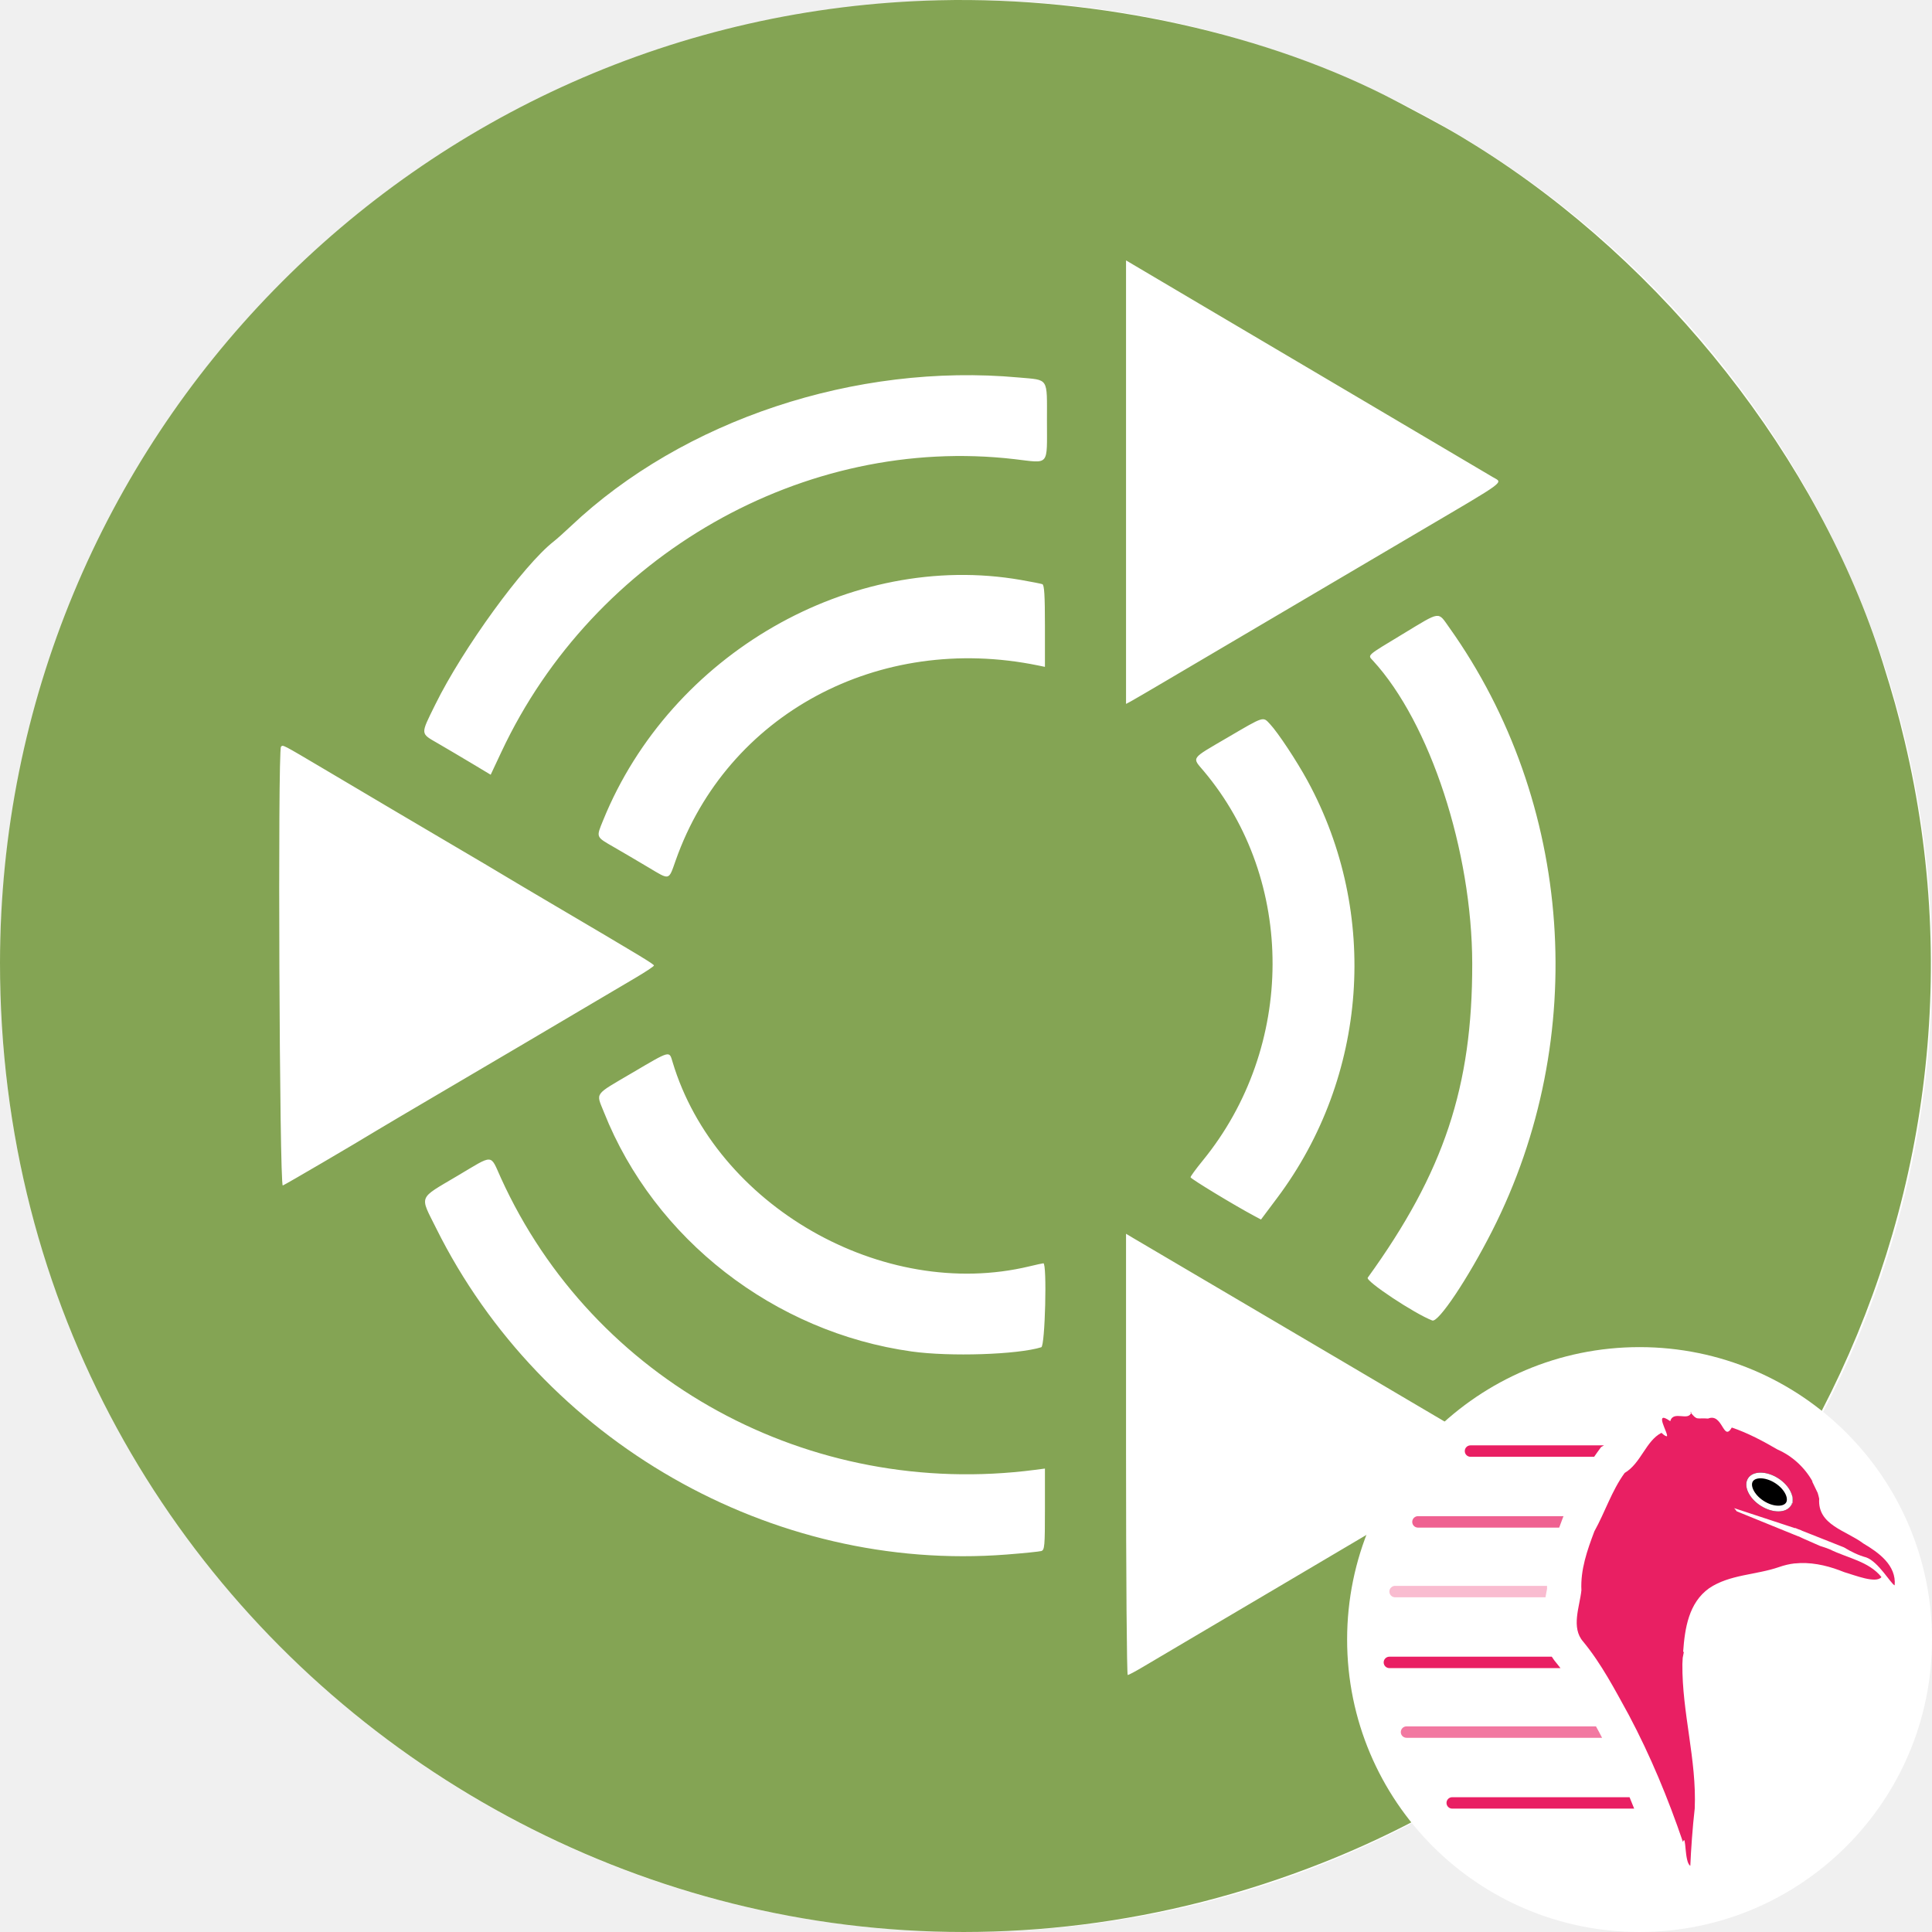
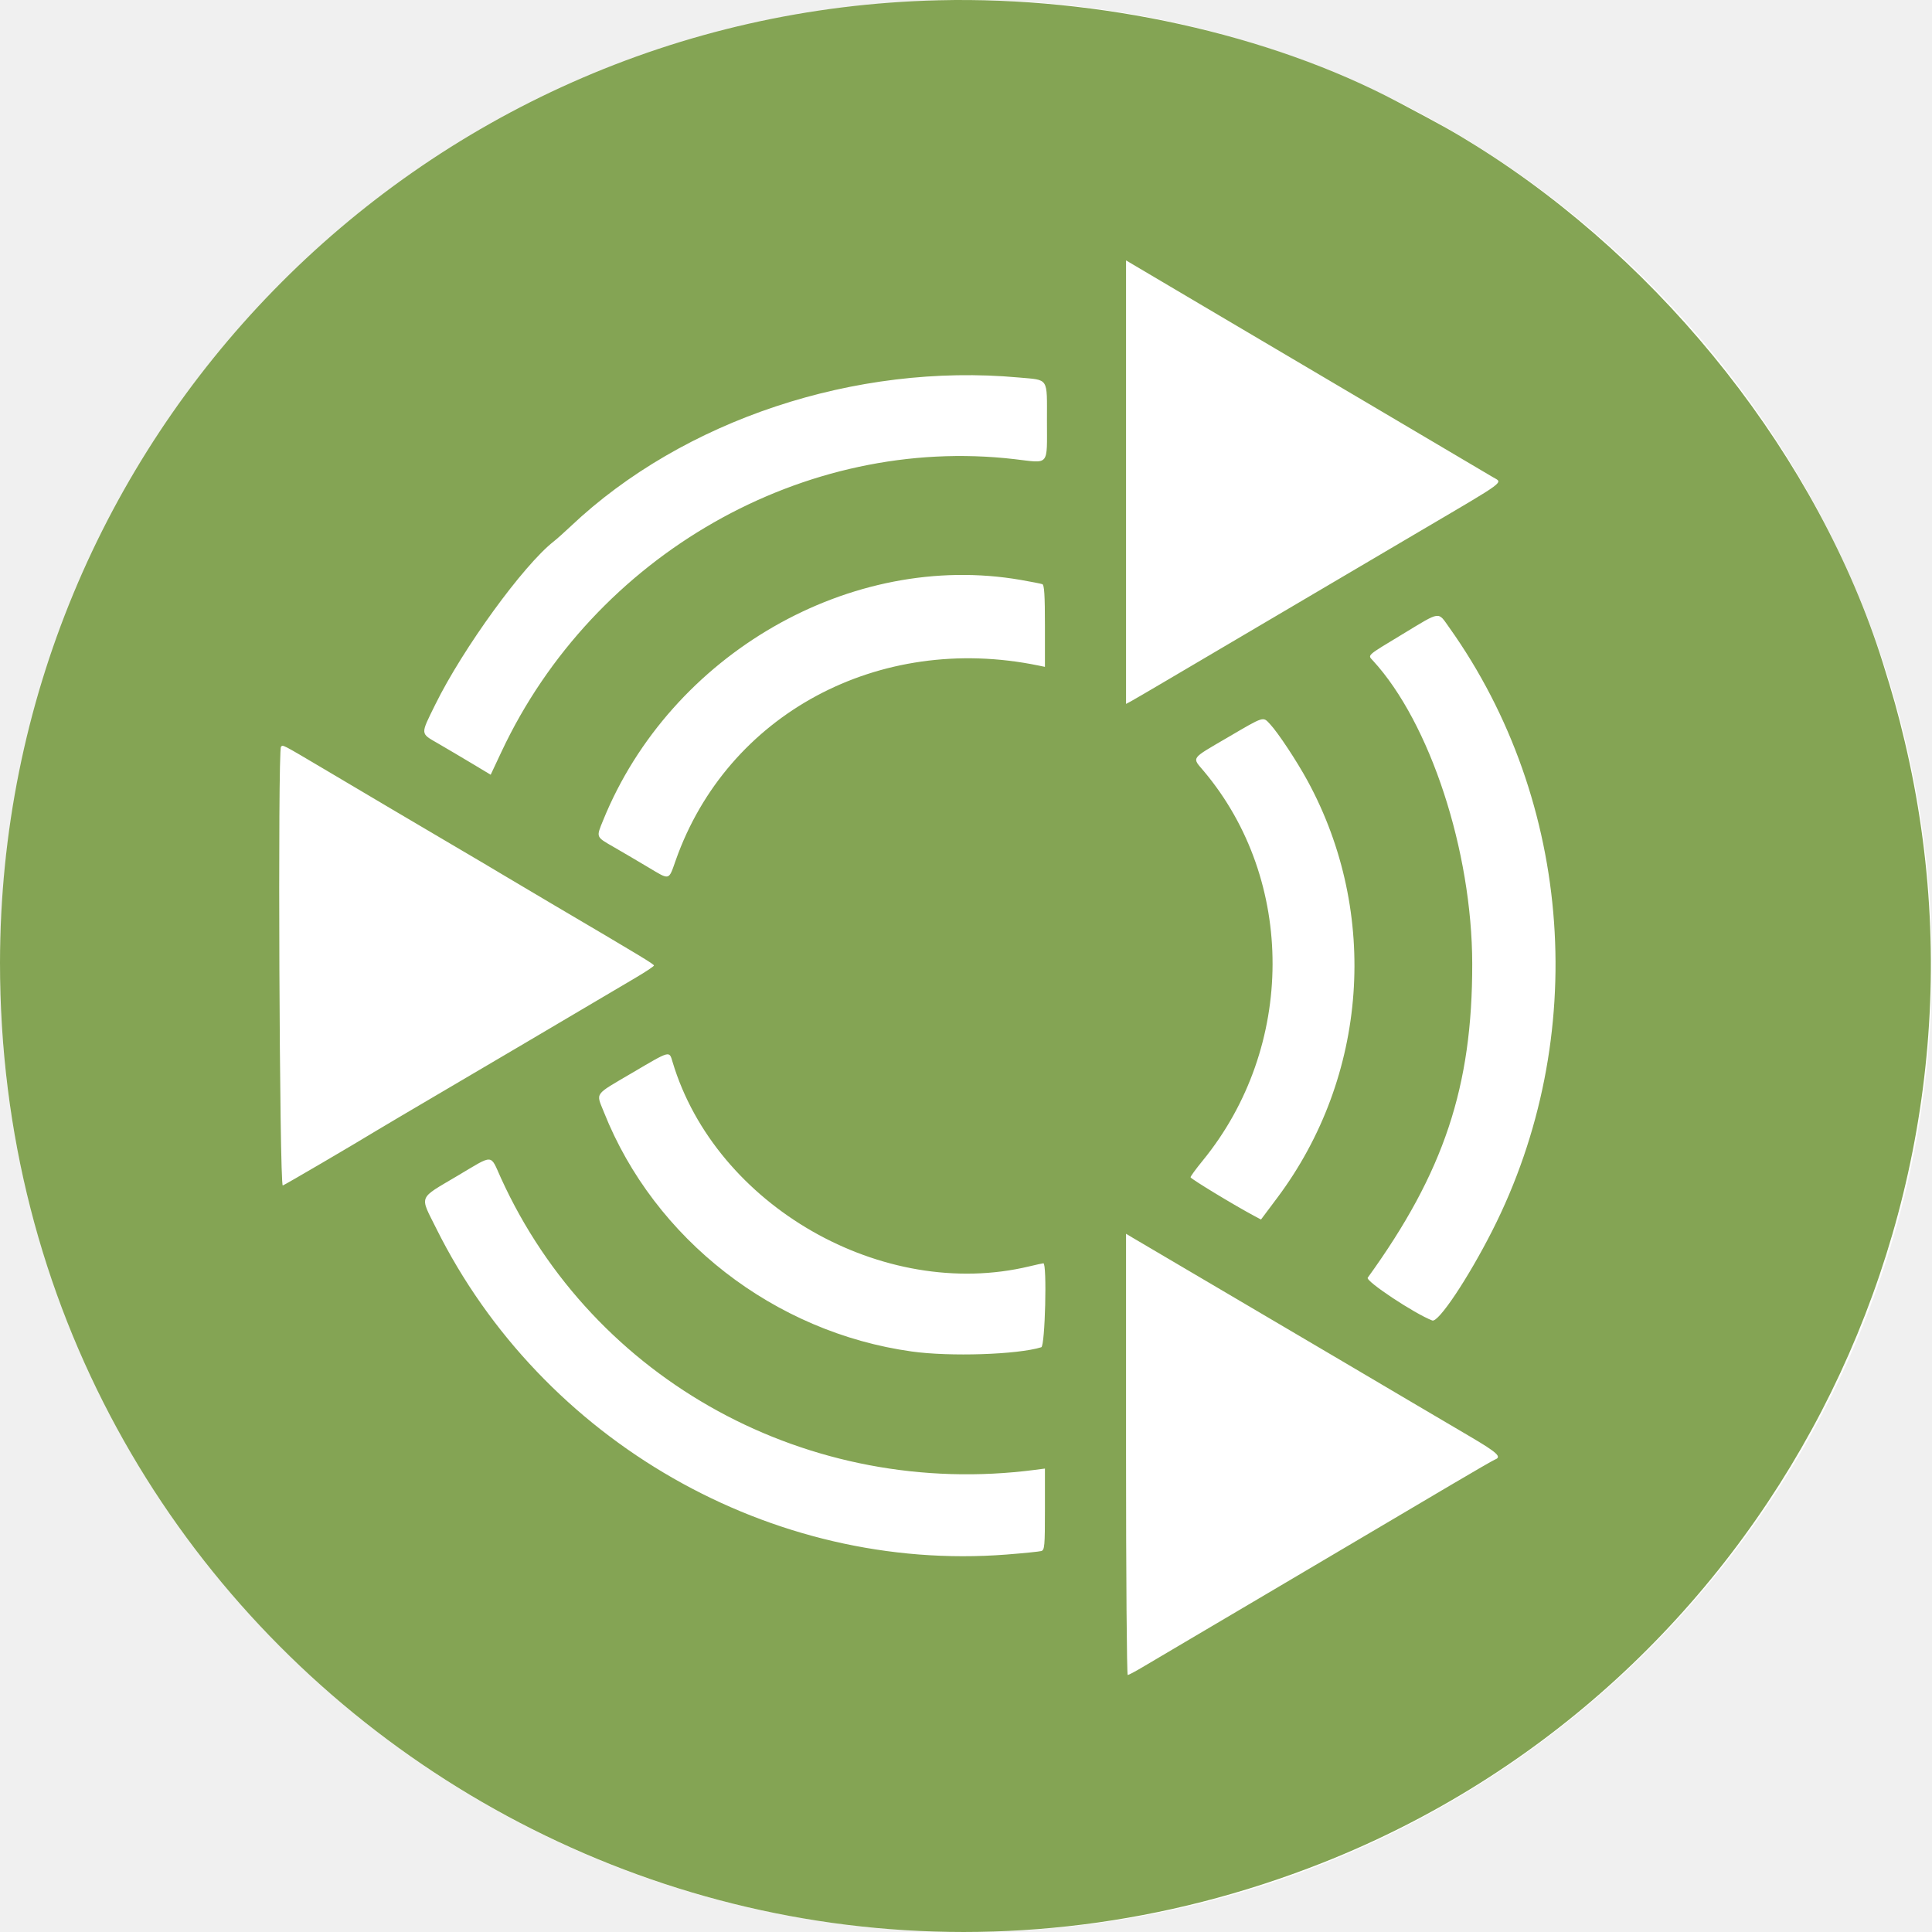
- <svg xmlns="http://www.w3.org/2000/svg" width="512" height="512" viewBox="0 0 512 512" fill="none">
-   <circle cx="256" cy="256" r="256" fill="white" />
-   <path fill-rule="evenodd" clip-rule="evenodd" d="M248.81 0.07C110.489 3.376 0.109 116.526 8.63529e-05 255.124C-0.145 436.778 181.527 560.415 350.496 493.656C468.098 447.191 534.117 319.986 504.756 196.428C502.982 188.961 501.666 184.246 498.912 175.484C482.012 121.731 441.252 69.936 391.266 38.694C385.347 34.995 382.367 33.326 370.22 26.908C336.412 9.047 291.216 -0.944 248.81 0.07ZM317.978 80.577C333.797 89.93 335.525 90.951 364.825 108.246C389.273 122.678 393.227 125.015 395.591 126.43C398.31 128.057 399.904 126.877 375.848 141.038C352.368 154.859 319.181 174.415 308.315 180.833C304.212 183.255 300.306 185.533 299.635 185.893L298.412 186.546V127.776V69.005L300.479 70.23C301.616 70.903 309.49 75.559 317.978 80.577ZM269.934 100.037C278.066 100.777 277.453 99.836 277.453 111.552C277.453 123.717 278.248 122.776 268.892 121.684C213.207 115.189 157.397 147.011 132.892 199.229L130.037 205.312L125.078 202.337C122.35 200.7 118.32 198.319 116.122 197.044C111.321 194.259 111.364 194.821 115.354 186.711C122.658 171.871 138.693 149.79 146.736 143.493C147.556 142.852 149.59 141.036 151.257 139.46C181.027 111.298 226.754 96.109 269.934 100.037ZM270.58 153.699C273.308 154.174 275.85 154.674 276.229 154.811C276.748 154.997 276.918 157.724 276.918 165.89V176.724L275.127 176.356C232.886 167.681 192.732 189.267 179.071 227.996C177.158 233.416 177.589 233.305 171.849 229.878C169.163 228.274 165.051 225.859 162.713 224.51C157.848 221.703 157.965 221.995 159.85 217.356C177.737 173.333 225.547 145.848 270.58 153.699ZM384.033 166.253C416.972 212.496 421.43 275.045 395.434 326.209C389.016 338.842 381.18 350.563 379.567 349.944C374.841 348.131 361.817 339.496 362.462 338.603C382.653 310.666 390.205 287.975 390.156 255.4C390.11 225.521 378.98 191.54 363.846 175.074C362.425 173.528 361.941 173.956 371.887 167.942C381.904 161.883 381.01 162.007 384.033 166.253ZM336.556 191.881C338.665 194.125 343.632 201.633 346.516 206.931C365.641 242.071 362.491 285.382 338.478 317.444L334.178 323.186L332.373 322.223C327.073 319.397 315.512 312.381 315.506 311.987C315.502 311.735 316.952 309.751 318.728 307.578C343.313 277.486 343.427 233.339 318.995 204.331C315.855 200.603 315.389 201.258 325.281 195.471C335.137 189.704 334.656 189.857 336.556 191.881ZM86.12 203.948C92.088 207.477 100.194 212.278 104.134 214.617C108.075 216.955 115.64 221.415 120.944 224.528C126.249 227.64 131.705 230.87 133.069 231.704C134.434 232.537 140.386 236.067 146.297 239.549C170.064 253.545 173.303 255.505 173.303 255.875C173.303 256.087 171.009 257.609 168.205 259.255C165.401 260.903 160.751 263.646 157.871 265.354C148.405 270.964 131.38 281.001 116.811 289.56C108.929 294.191 101.365 298.659 100.001 299.49C93.637 303.37 75.695 313.878 74.942 314.166C74.056 314.506 73.581 198.781 74.465 197.898C75.016 197.345 74.537 197.096 86.12 203.948ZM178.24 281.441C189.643 319.508 233.996 344.914 272.784 335.598C274.603 335.161 276.277 334.795 276.505 334.784C277.51 334.737 276.966 356.721 275.953 357.035C269.641 358.989 251.765 359.576 241.632 358.162C205.182 353.079 173.417 328.392 160.06 294.768C157.936 289.421 157.262 290.363 167.527 284.324C177.77 278.299 177.333 278.417 178.24 281.441ZM132.748 312.177C157.221 366.002 214.509 397.307 274.3 389.526L276.918 389.186V399.968C276.918 409.757 276.83 410.774 275.953 411.039C275.423 411.197 271.269 411.617 266.722 411.97C204.499 416.797 143.649 381.977 115.578 325.481C111.196 316.661 110.708 317.857 121.22 311.615C131.014 305.801 129.823 305.743 132.748 312.177ZM325.694 343.047C338.729 350.712 352.617 358.892 356.558 361.226C360.499 363.56 367.939 367.952 373.092 370.986C378.246 374.02 385.748 378.439 389.765 380.806C396.808 384.959 398.028 386.086 396.223 386.779C395.758 386.956 390.488 389.996 384.511 393.532C378.534 397.069 367.567 403.55 360.141 407.936C352.714 412.321 341.925 418.697 336.166 422.104C330.406 425.51 321.354 430.854 316.049 433.977C310.744 437.099 304.807 440.607 302.856 441.773C300.905 442.937 299.107 443.891 298.86 443.891C298.614 443.891 298.412 417.581 298.412 385.424V326.959L300.204 328.035C301.189 328.626 312.66 335.382 325.694 343.047Z" fill="#84A454" />
-   <circle cx="434.5" cy="434.5" r="77.5" fill="white" />
-   <path d="M425.077 383.035L389.695 383.035C388.859 383.035 388.182 383.713 388.182 384.549C388.182 385.385 388.859 386.063 389.695 386.063L422.466 386.063C422.7 385.715 422.942 385.369 423.192 385.024L424.3 383.494L425.077 383.035Z" fill="#E91F63" />
-   <path d="M414.021 402.627C413.758 403.326 413.481 404.062 413.201 404.832L375.77 404.832C374.934 404.832 374.256 404.154 374.256 403.318C374.256 402.482 374.934 401.805 375.77 401.805L414.365 401.805L414.256 402.001L414.021 402.627Z" fill="#E91F63" fill-opacity="0.7" />
-   <path d="M409.981 420.271L369.715 420.271C368.879 420.271 368.201 420.949 368.201 421.785C368.201 422.621 368.879 423.299 369.715 423.299L409.566 423.299C409.574 423.255 409.583 423.211 409.591 423.168L409.6 423.123C409.788 422.168 409.911 421.53 409.988 421.029C409.983 420.775 409.98 420.523 409.981 420.271Z" fill="#E91F63" fill-opacity="0.3" />
-   <path d="M411.238 439.041L368.201 439.041C367.365 439.041 366.688 439.719 366.688 440.555C366.688 441.391 367.365 442.068 368.201 442.068L413.542 442.068C413.244 441.681 412.941 441.299 412.632 440.922C412.101 440.306 411.639 439.677 411.238 439.041Z" fill="#E91F63" />
-   <path d="M422.95 457.508L372.742 457.508C371.906 457.508 371.229 458.186 371.229 459.021C371.229 459.857 371.906 460.535 372.742 460.535L424.569 460.535C424.27 459.958 423.969 459.383 423.665 458.809C423.424 458.372 423.186 457.938 422.95 457.508Z" fill="#E91F63" fill-opacity="0.6" />
-   <path d="M431.847 476.277L384.852 476.277C384.016 476.277 383.338 476.955 383.338 477.791C383.338 478.627 384.016 479.305 384.852 479.305L433.073 479.305C432.672 478.292 432.263 477.283 431.847 476.277Z" fill="#E91F63" />
-   <path d="M448.208 374.214C447.614 376.864 443.434 373.631 442.641 376.63C437.96 373.333 442.354 380.198 441.734 380.632L441.697 380.625L441.325 380.512C441.094 380.375 440.764 380.15 440.296 379.717C436.146 381.868 434.892 387.786 430.546 390.353C427.094 395.117 425.379 400.679 422.521 405.826C420.618 410.883 418.819 415.96 419.089 421.445C418.641 425.778 416.273 431.325 419.566 435.056C424.389 440.907 427.989 447.831 431.655 454.491C437.386 465.283 442.074 476.628 445.996 488.138C446.898 485.638 446.326 493.584 447.95 494.447C448.115 490.45 448.554 484.132 449.121 479.267C449.667 466.363 445.729 453.84 445.85 440.978C445.881 440.441 445.903 439.887 445.935 439.34L446.242 437.784L446.052 437.746C446.498 431.468 447.533 424.774 452.918 420.909C458.369 417.22 465.37 417.399 471.458 415.288C472.815 414.809 474.207 414.478 475.59 414.321C475.601 414.32 475.617 414.33 475.628 414.329C479.652 413.905 483.694 414.739 487.508 416.156C487.565 416.177 487.634 416.21 487.69 416.231C488.037 416.362 488.413 416.499 488.755 416.638C491.586 417.462 497.164 419.735 498.603 417.946C495.295 413.77 489.507 412.883 484.894 410.585C484.155 410.294 483.237 409.955 482.306 409.681L477.761 407.68L476.642 407.144L476.635 407.182L460.262 400.521C460.04 400.222 459.796 399.912 459.56 399.673L475.693 404.985L475.708 404.909C476.266 405.154 476.824 405.374 477.399 405.558L477.392 405.596L488.664 410.065C490.534 411.217 492.576 412.2 494.568 412.731C497.805 413.873 501.069 419.684 502.103 420.14C502.599 414.793 497.834 411.417 493.794 409.029C489.21 405.562 481.615 404.167 482.107 397.177C481.987 396.66 481.87 396.144 481.702 395.632L480.249 392.617L480.333 392.594C478.261 388.877 474.922 385.819 471.059 384.136C467.332 381.961 463.103 379.701 458.942 378.313C456.674 382.262 456.563 374.358 452.666 375.932C449.567 375.694 449.823 376.576 447.951 374.214L448.208 374.214ZM467.532 390.906C468.634 391.093 469.845 391.541 471.024 392.225C474.151 394.046 475.857 396.929 474.846 398.663C473.835 400.396 470.466 400.314 467.34 398.485C464.214 396.657 462.497 393.83 463.51 392.084C464.142 390.997 465.698 390.595 467.532 390.906Z" fill="#E91F63" />
-   <path d="M466.591 399.038C469.725 401.043 473.309 401.039 474.595 399.029C475.881 397.019 474.383 393.764 471.248 391.759C468.114 389.754 464.531 389.758 463.245 391.768C461.959 393.778 463.457 397.033 466.591 399.038Z" fill="black" />
-   <path fill-rule="evenodd" clip-rule="evenodd" d="M471.284 399.026C472.422 399.025 473.049 398.636 473.32 398.214C473.59 397.791 473.68 397.058 473.204 396.025C472.737 395.01 471.793 393.904 470.433 393.034C469.073 392.164 467.673 391.77 466.555 391.771C465.418 391.773 464.79 392.161 464.52 392.584C464.25 393.006 464.16 393.739 464.636 394.772C465.103 395.787 466.047 396.893 467.407 397.763C468.767 398.633 470.167 399.027 471.284 399.026ZM474.595 399.029C473.309 401.039 469.725 401.043 466.591 399.038C463.457 397.033 461.959 393.778 463.245 391.768C464.531 389.758 468.114 389.754 471.248 391.759C474.383 393.764 475.881 397.019 474.595 399.029Z" fill="white" />
+ <svg xmlns="http://www.w3.org/2000/svg" width="512" height="512" fill="none">
+   <circle cx="256" cy="256" r="256" fill="#fff" />
+   <path fill-rule="evenodd" clip-rule="evenodd" d="M248.81.07C110.489 3.376.109 116.526 0 255.124c-.145 181.654 181.527 305.291 350.496 238.532 117.602-46.465 183.621-173.67 154.26-297.228-1.774-7.467-3.09-12.182-5.844-20.944-16.9-53.753-57.66-105.548-107.646-136.79-5.919-3.699-8.899-5.368-21.046-11.786C336.412 9.048 291.216-.944 248.81.07Zm69.168 80.507a54021.586 54021.586 0 0 0 46.847 27.669c24.448 14.432 28.402 16.769 30.766 18.184 2.719 1.627 4.313.447-19.743 14.608a77638.73 77638.73 0 0 0-67.533 39.795c-4.103 2.422-8.009 4.7-8.68 5.06l-1.223.653V69.005l2.067 1.225c1.137.673 9.011 5.33 17.499 10.347Zm-48.044 19.46c8.132.74 7.519-.201 7.519 11.515 0 12.165.795 11.224-8.561 10.132-55.685-6.495-111.495 25.327-136 77.545l-2.855 6.083-4.959-2.975a857.407 857.407 0 0 0-8.956-5.293c-4.801-2.785-4.758-2.223-.768-10.333 7.304-14.84 23.339-36.921 31.382-43.218.82-.641 2.854-2.457 4.521-4.033 29.77-28.162 75.497-43.352 118.677-39.423Zm.646 53.662c2.728.475 5.27.975 5.649 1.112.519.186.689 2.913.689 11.079v10.834l-1.791-.368c-42.241-8.675-82.395 12.911-96.056 51.64-1.913 5.42-1.482 5.309-7.222 1.882a858.353 858.353 0 0 0-9.136-5.368c-4.865-2.807-4.748-2.515-2.863-7.154 17.887-44.023 65.697-71.508 110.73-63.657Zm113.453 12.554c32.939 46.243 37.397 108.792 11.401 159.956-6.418 12.633-14.254 24.354-15.867 23.735-4.726-1.813-17.75-10.448-17.105-11.341 20.191-27.937 27.743-50.628 27.694-83.203-.046-29.879-11.176-63.86-26.31-80.326-1.421-1.546-1.905-1.118 8.041-7.132 10.017-6.059 9.123-5.935 12.146-1.689Zm-47.477 25.628c2.109 2.244 7.076 9.752 9.96 15.05 19.125 35.14 15.975 78.451-8.038 110.513l-4.3 5.742-1.805-.963c-5.3-2.826-16.861-9.842-16.867-10.236-.004-.252 1.446-2.236 3.222-4.409 24.585-30.092 24.699-74.239.267-103.247-3.14-3.728-3.606-3.073 6.286-8.86 9.856-5.767 9.375-5.614 11.275-3.59ZM86.12 203.948c5.968 3.529 14.074 8.33 18.014 10.669a5131.664 5131.664 0 0 0 16.81 9.911c5.305 3.112 10.761 6.342 12.125 7.176 1.365.833 7.317 4.363 13.228 7.845 23.767 13.996 27.006 15.956 27.006 16.326 0 .212-2.294 1.734-5.098 3.38a3679.597 3679.597 0 0 0-10.334 6.099c-9.466 5.61-26.491 15.647-41.06 24.206-7.882 4.631-15.446 9.099-16.81 9.93-6.364 3.88-24.306 14.388-25.06 14.676-.885.34-1.36-115.385-.476-116.268.551-.553.072-.802 11.655 6.05Zm92.12 77.493c11.403 38.067 55.756 63.473 94.544 54.157 1.819-.437 3.493-.803 3.721-.814 1.005-.047.461 21.937-.552 22.251-6.312 1.954-24.188 2.541-34.321 1.127-36.45-5.083-68.215-29.77-81.572-63.394-2.124-5.347-2.798-4.405 7.467-10.444 10.243-6.025 9.806-5.907 10.713-2.883Zm-45.492 30.736c24.473 53.825 81.761 85.13 141.552 77.349l2.618-.34v10.782c0 9.789-.088 10.806-.965 11.071-.53.158-4.684.578-9.231.931-62.223 4.827-123.073-29.993-151.144-86.489-4.382-8.82-4.87-7.624 5.642-13.866 9.794-5.814 8.603-5.872 11.528.562Zm192.946 30.87a18592.274 18592.274 0 0 1 30.864 18.179 9212.582 9212.582 0 0 0 16.534 9.76c5.154 3.034 12.656 7.453 16.673 9.82 7.043 4.153 8.263 5.28 6.458 5.973-.465.177-5.735 3.217-11.712 6.753a41634.479 41634.479 0 0 1-24.37 14.404 38877.115 38877.115 0 0 0-23.975 14.168c-5.76 3.406-14.812 8.75-20.117 11.873a3378.074 3378.074 0 0 0-13.193 7.796c-1.951 1.164-3.749 2.118-3.996 2.118-.246 0-.448-26.31-.448-58.467v-58.465l1.792 1.076c.985.591 12.456 7.347 25.49 15.012Z" fill="#84A454" />
</svg>
